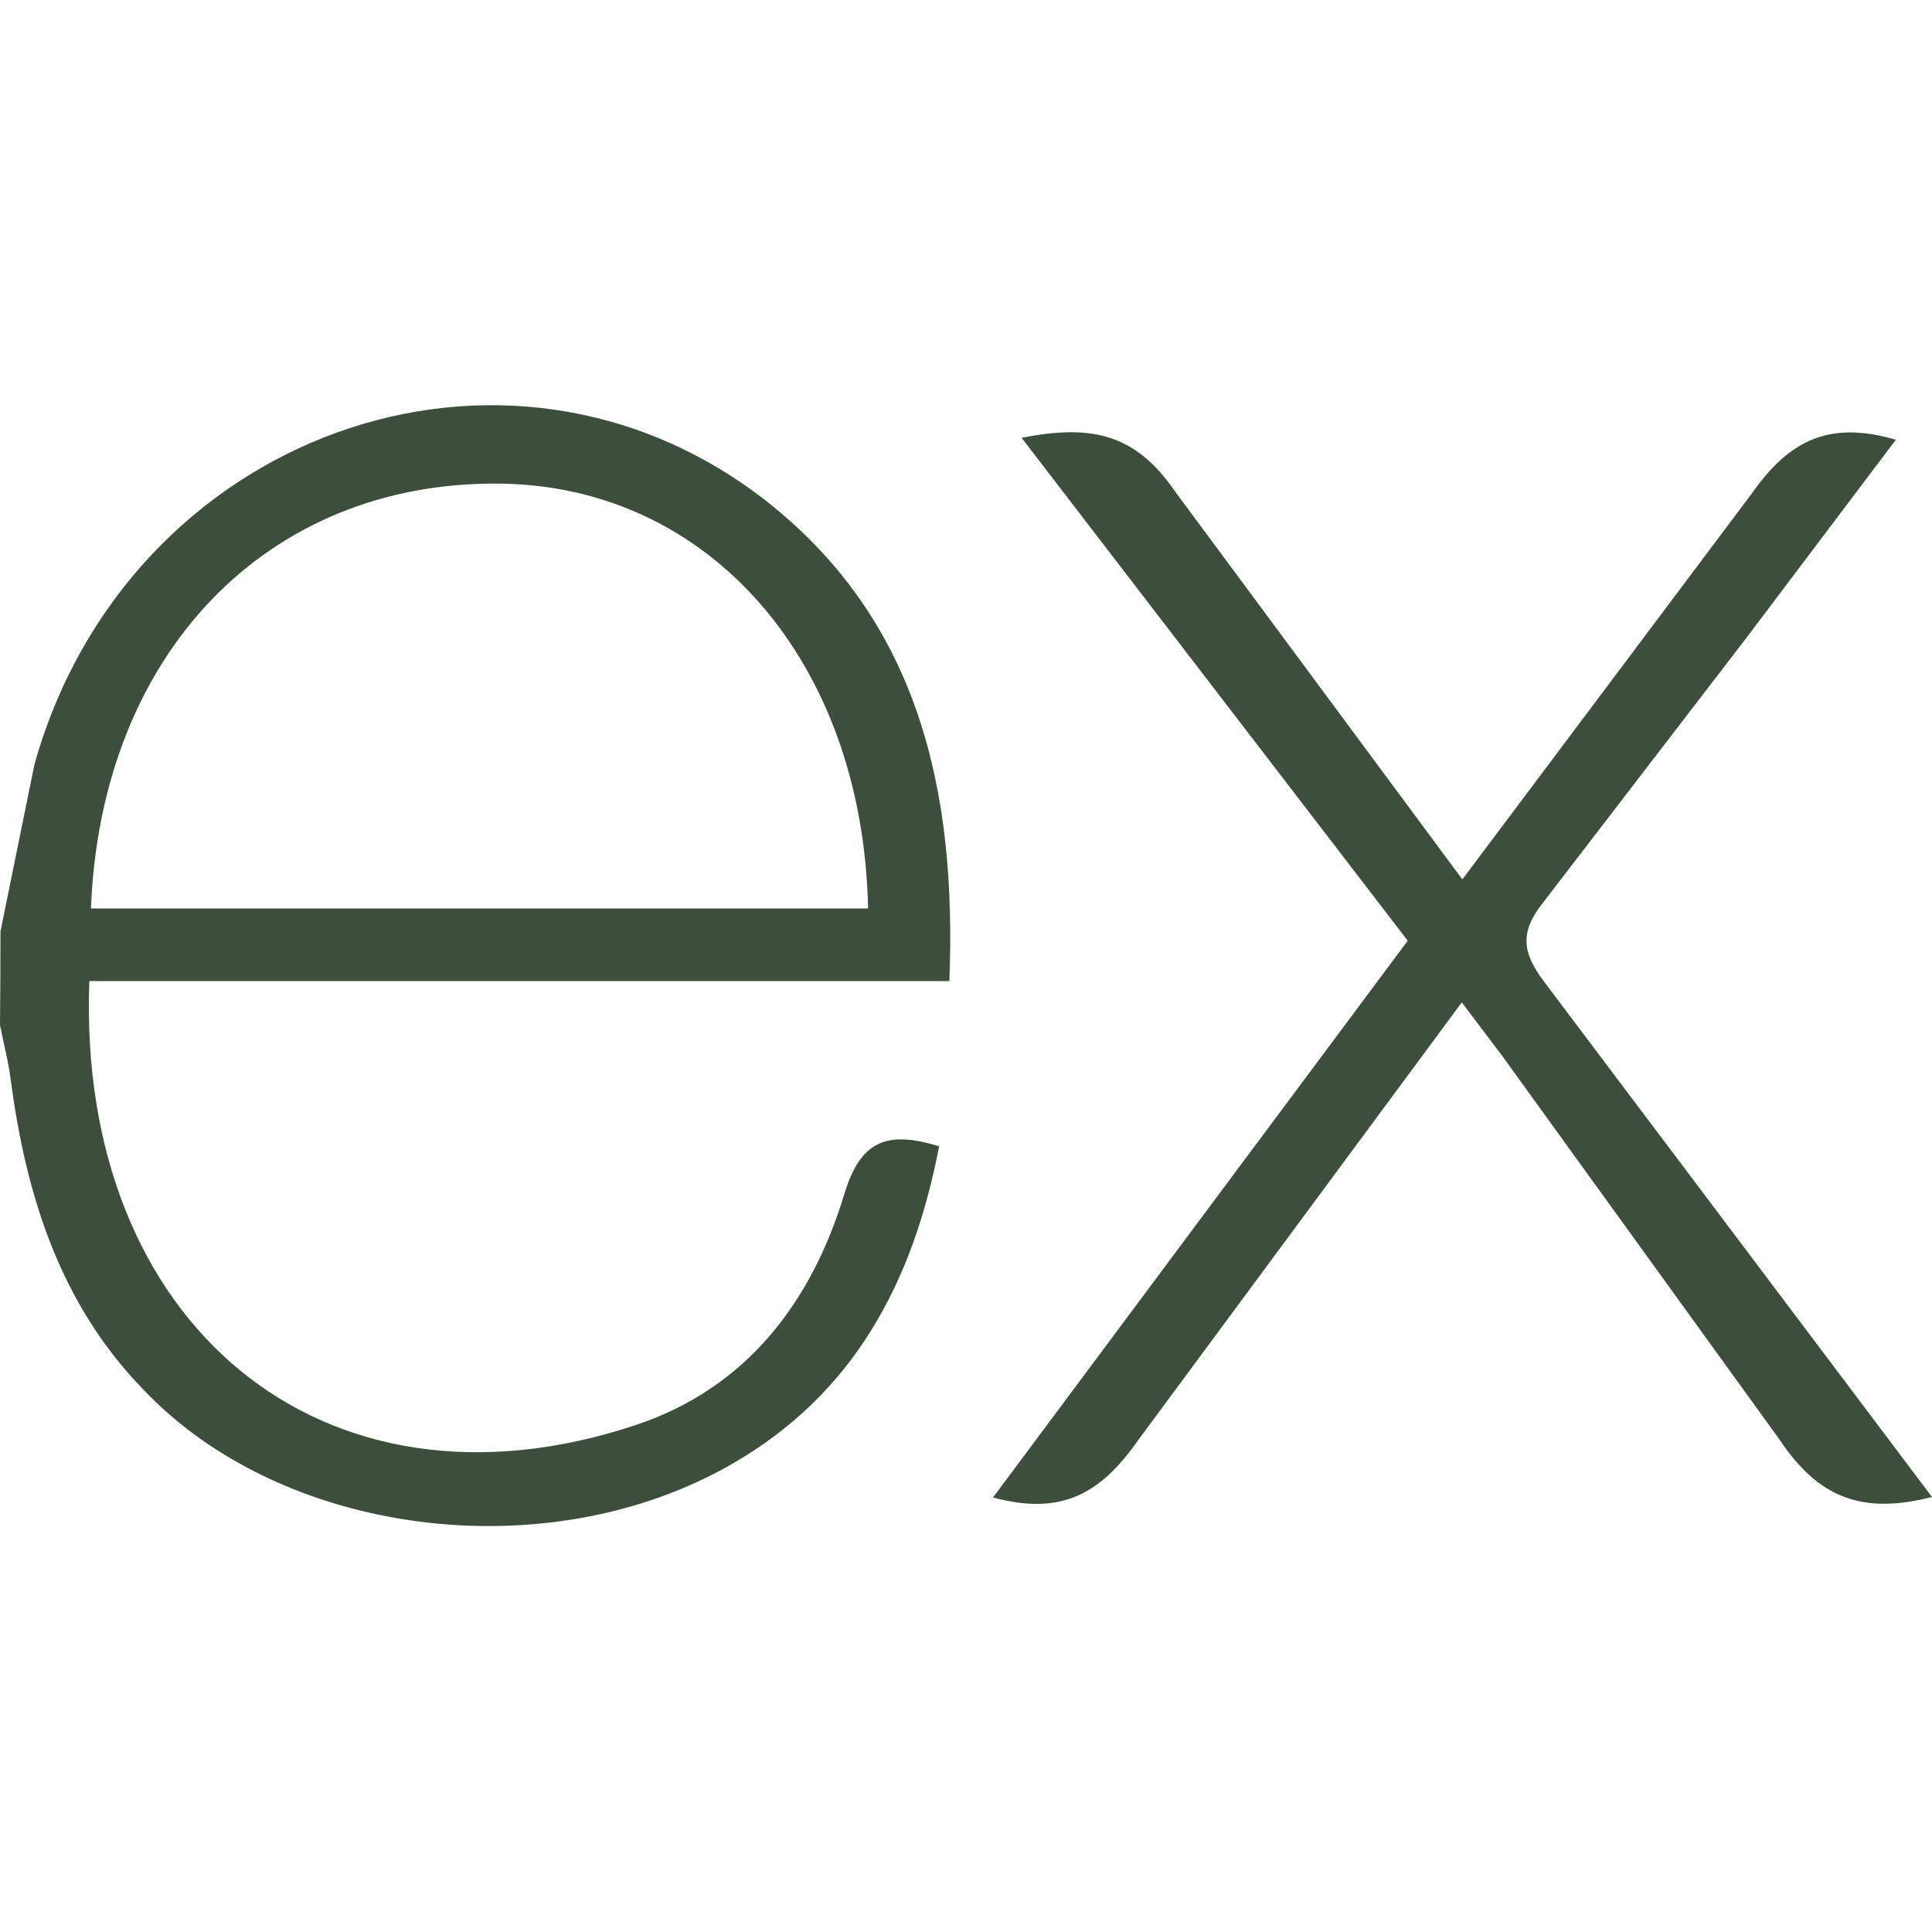
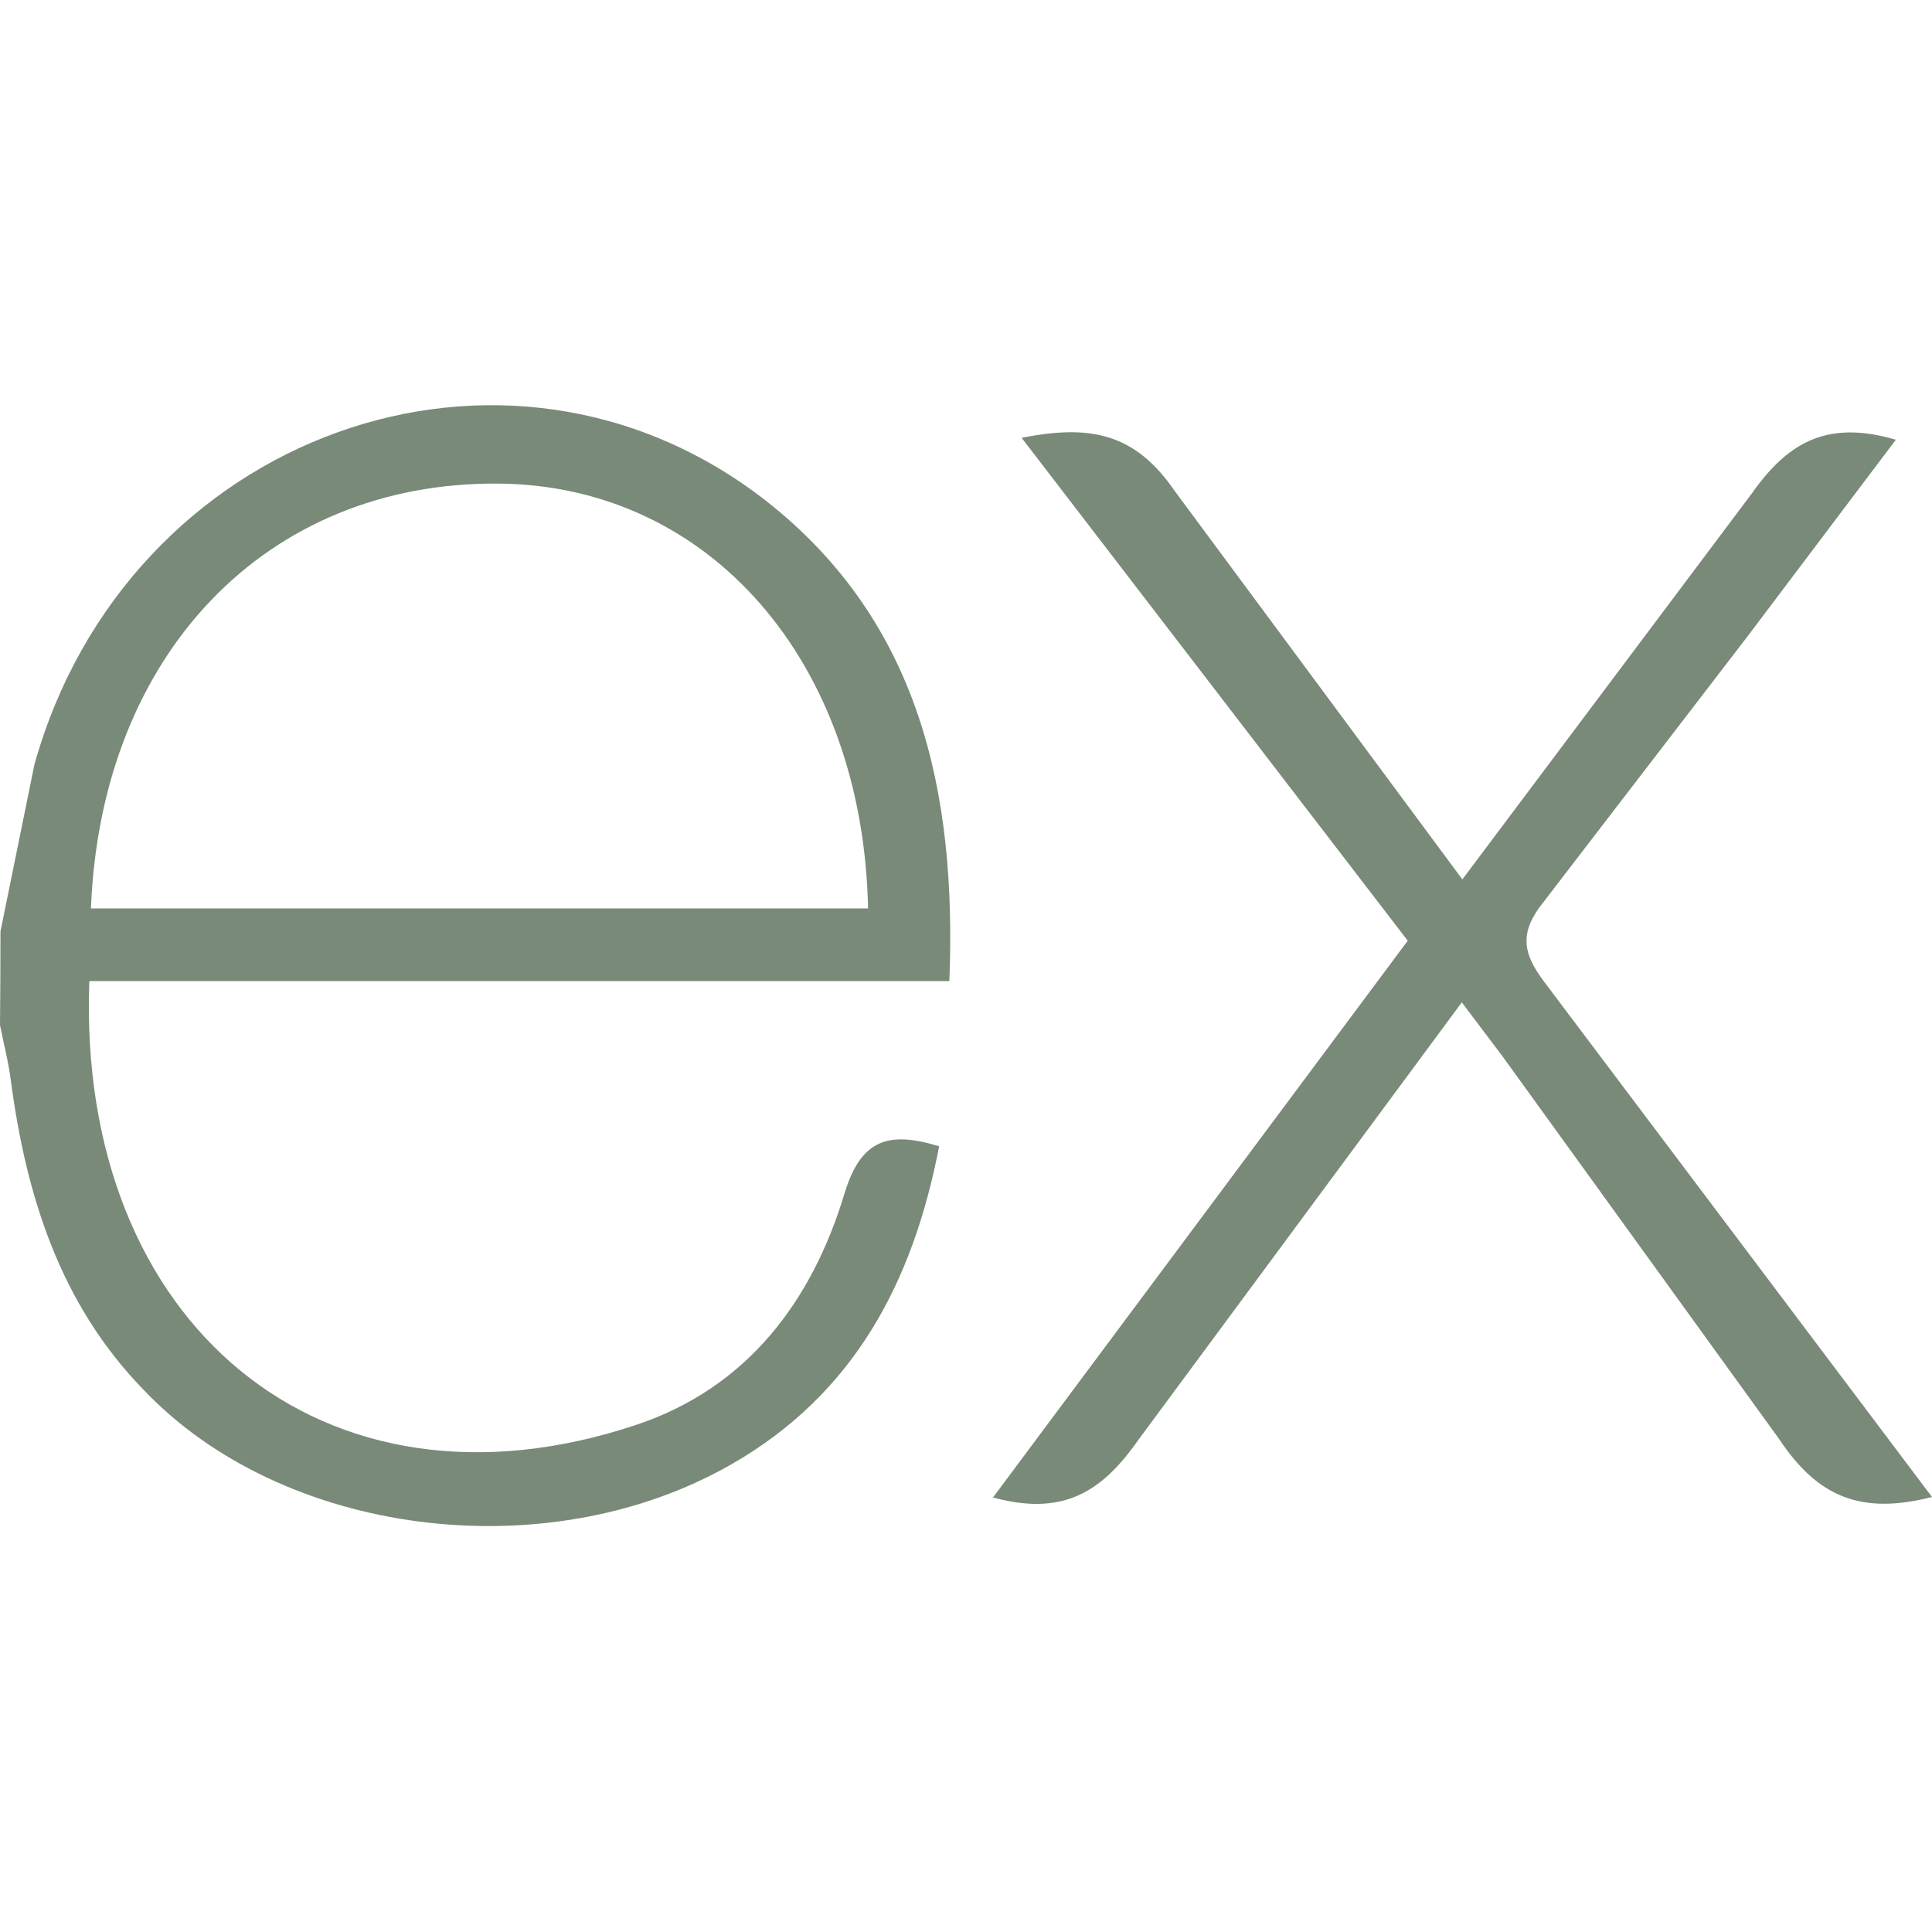
<svg xmlns="http://www.w3.org/2000/svg" width="45" height="45" viewBox="0 0 45 45" fill="none">
-   <path d="M45 34.868C43.363 35.284 42.351 34.886 41.442 33.522L34.982 24.584L34.048 23.347L26.504 33.552C25.642 34.779 24.737 35.314 23.129 34.879L32.789 21.911L23.795 10.197C25.342 9.896 26.411 10.049 27.36 11.434L34.061 20.483L40.811 11.483C41.676 10.256 42.605 9.789 44.158 10.242L40.67 14.866L35.945 21.018C35.383 21.721 35.46 22.202 35.977 22.881L45 34.868ZM0.011 21.694L0.802 17.807C2.953 10.115 11.77 6.919 17.851 11.672C21.404 14.467 22.288 18.422 22.112 22.852H2.081C1.78 30.825 7.519 35.637 14.836 33.182C17.402 32.32 18.914 30.31 19.671 27.796C20.055 26.536 20.69 26.339 21.874 26.699C21.27 29.843 19.905 32.47 17.023 34.114C12.715 36.575 6.567 35.779 3.333 32.359C1.406 30.375 0.61 27.861 0.253 25.172C0.197 24.727 0.084 24.304 0 23.878C0.007 23.151 0.011 22.423 0.011 21.696V21.694ZM2.118 21.16H20.219C20.101 15.394 16.511 11.299 11.604 11.264C6.218 11.222 2.351 15.22 2.118 21.16Z" fill="#3D4E3C" />
+   <path d="M45 34.868C43.363 35.284 42.351 34.886 41.442 33.522L34.982 24.584L34.048 23.347L26.504 33.552C25.642 34.779 24.737 35.314 23.129 34.879L32.789 21.911L23.795 10.197C25.342 9.896 26.411 10.049 27.36 11.434L34.061 20.483L40.811 11.483C41.676 10.256 42.605 9.789 44.158 10.242L40.67 14.866L35.945 21.018C35.383 21.721 35.46 22.202 35.977 22.881L45 34.868ZM0.011 21.694L0.802 17.807C2.953 10.115 11.77 6.919 17.851 11.672C21.404 14.467 22.288 18.422 22.112 22.852H2.081C1.78 30.825 7.519 35.637 14.836 33.182C17.402 32.32 18.914 30.31 19.671 27.796C20.055 26.536 20.69 26.339 21.874 26.699C21.27 29.843 19.905 32.47 17.023 34.114C12.715 36.575 6.567 35.779 3.333 32.359C1.406 30.375 0.61 27.861 0.253 25.172C0.197 24.727 0.084 24.304 0 23.878C0.007 23.151 0.011 22.423 0.011 21.696V21.694ZM2.118 21.16H20.219C20.101 15.394 16.511 11.299 11.604 11.264C6.218 11.222 2.351 15.22 2.118 21.16Z" fill="#798A78" />
</svg>
